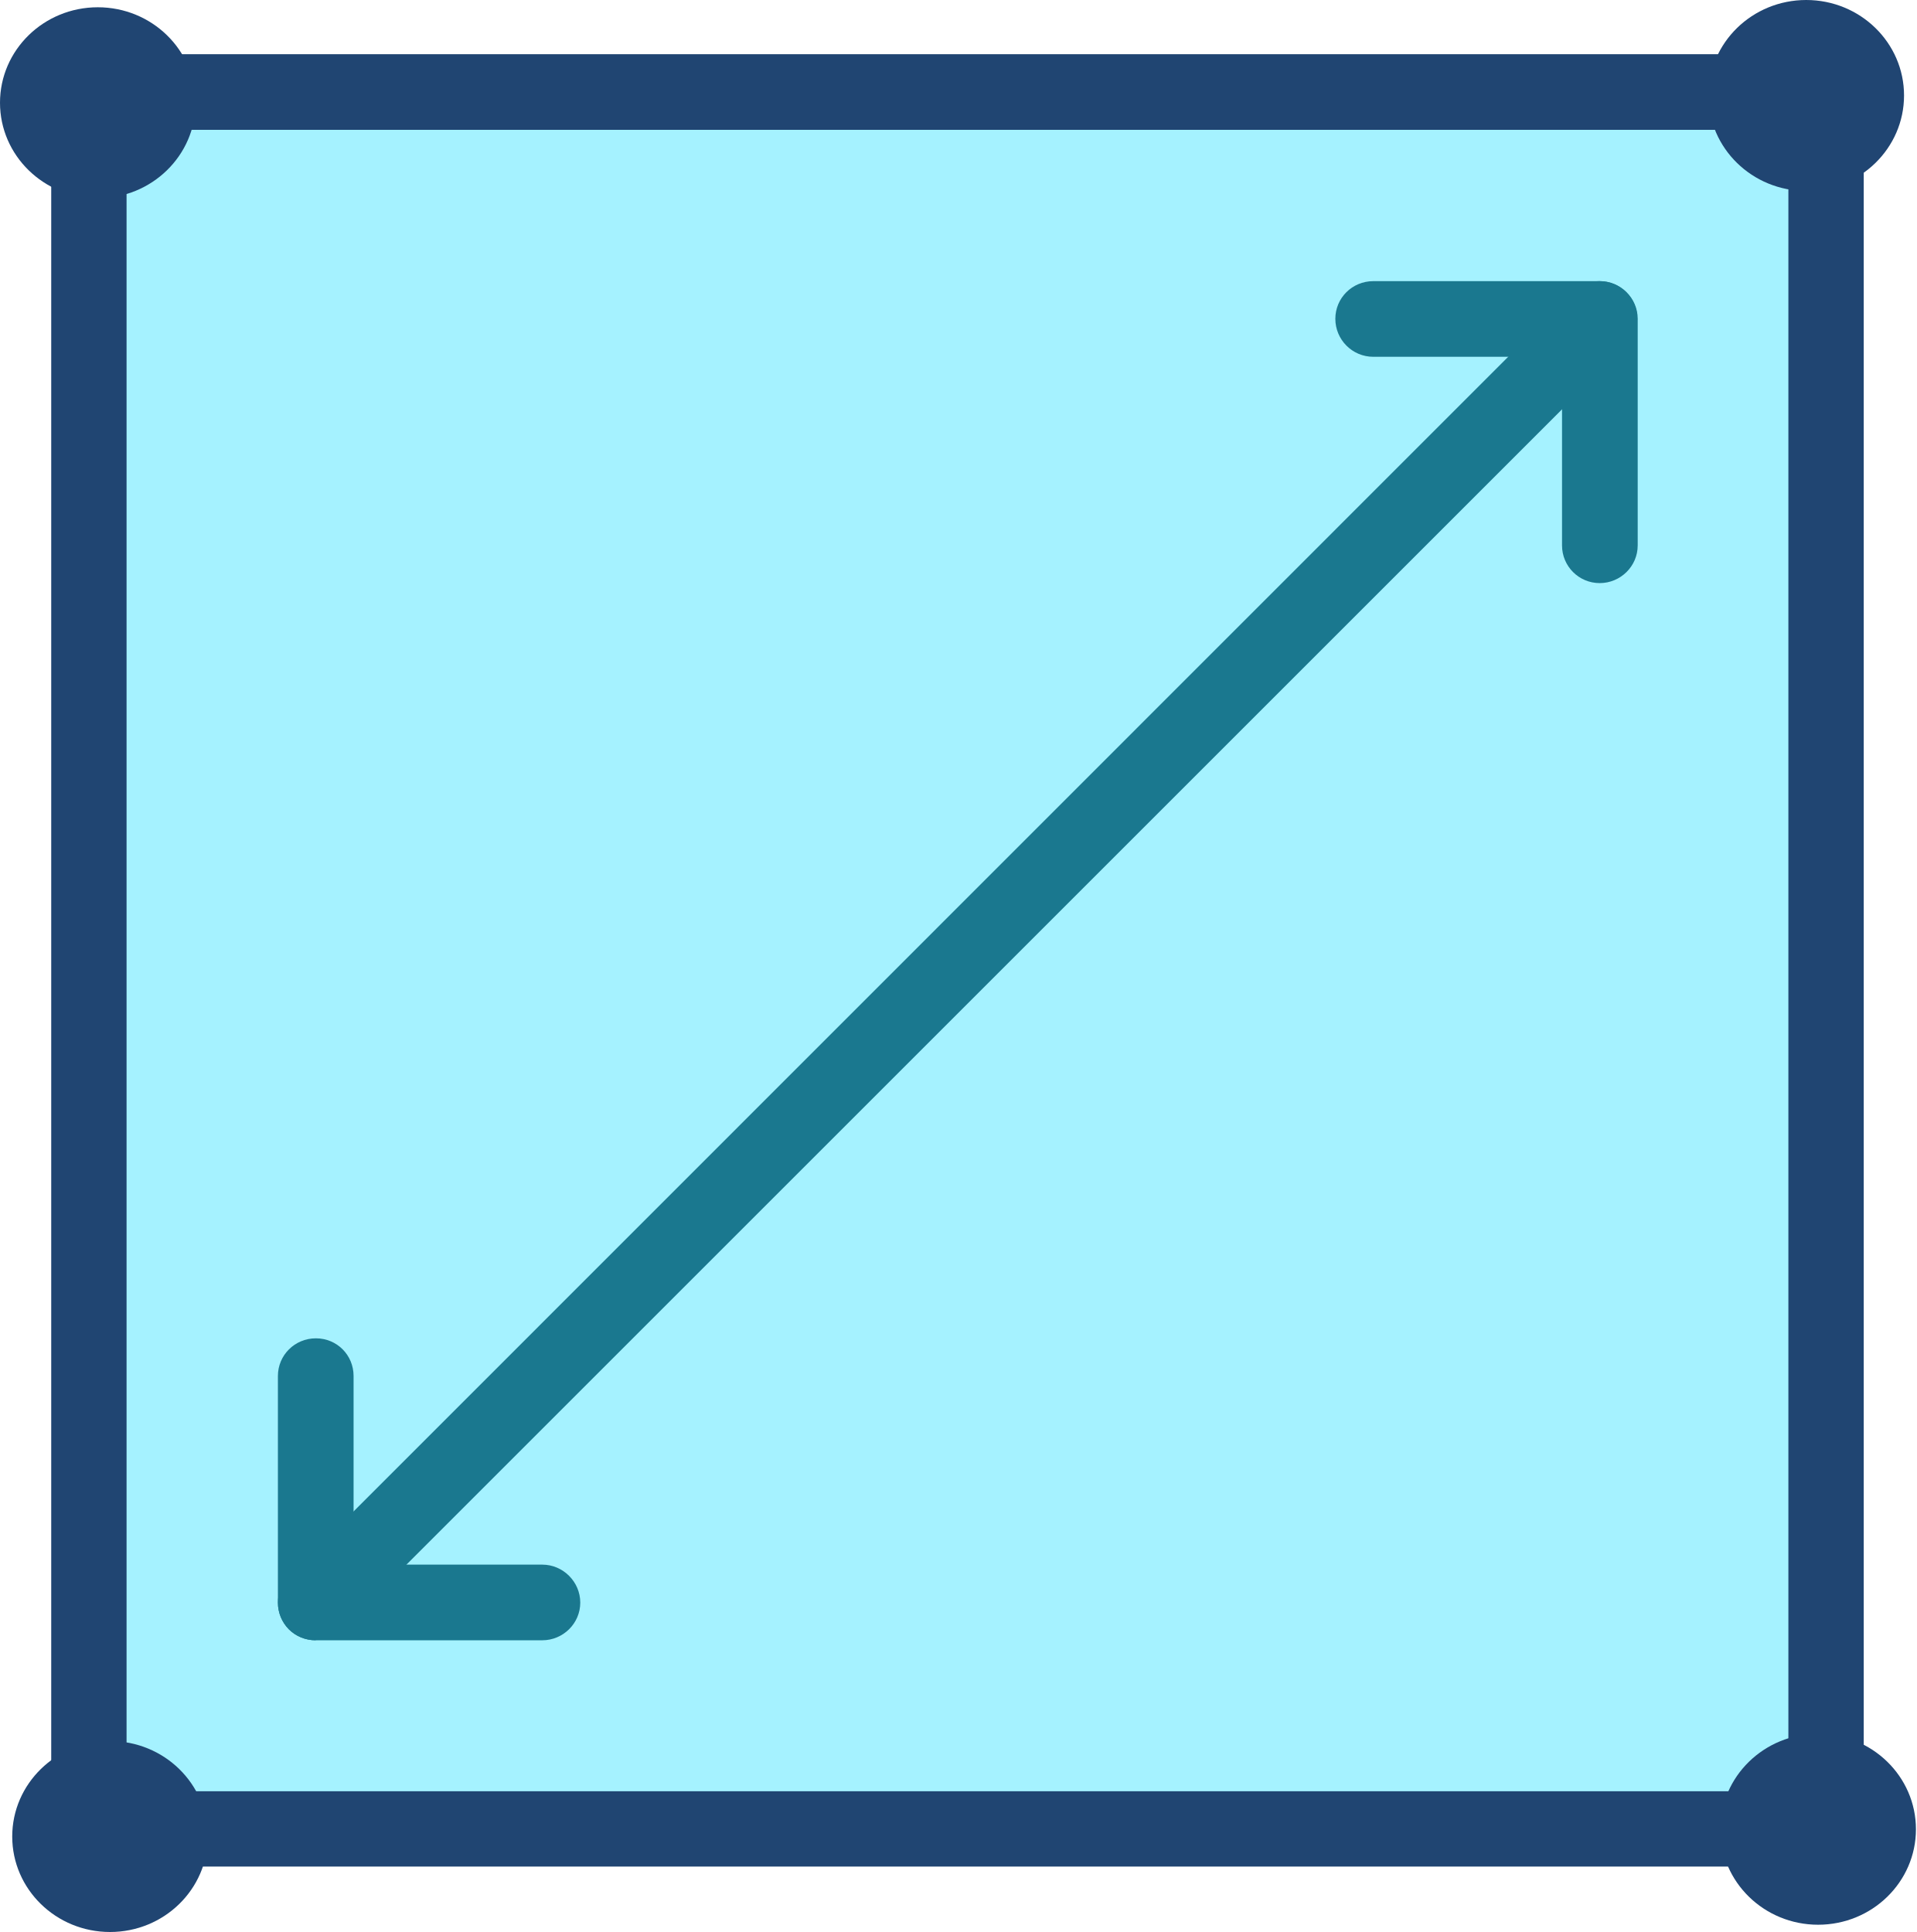
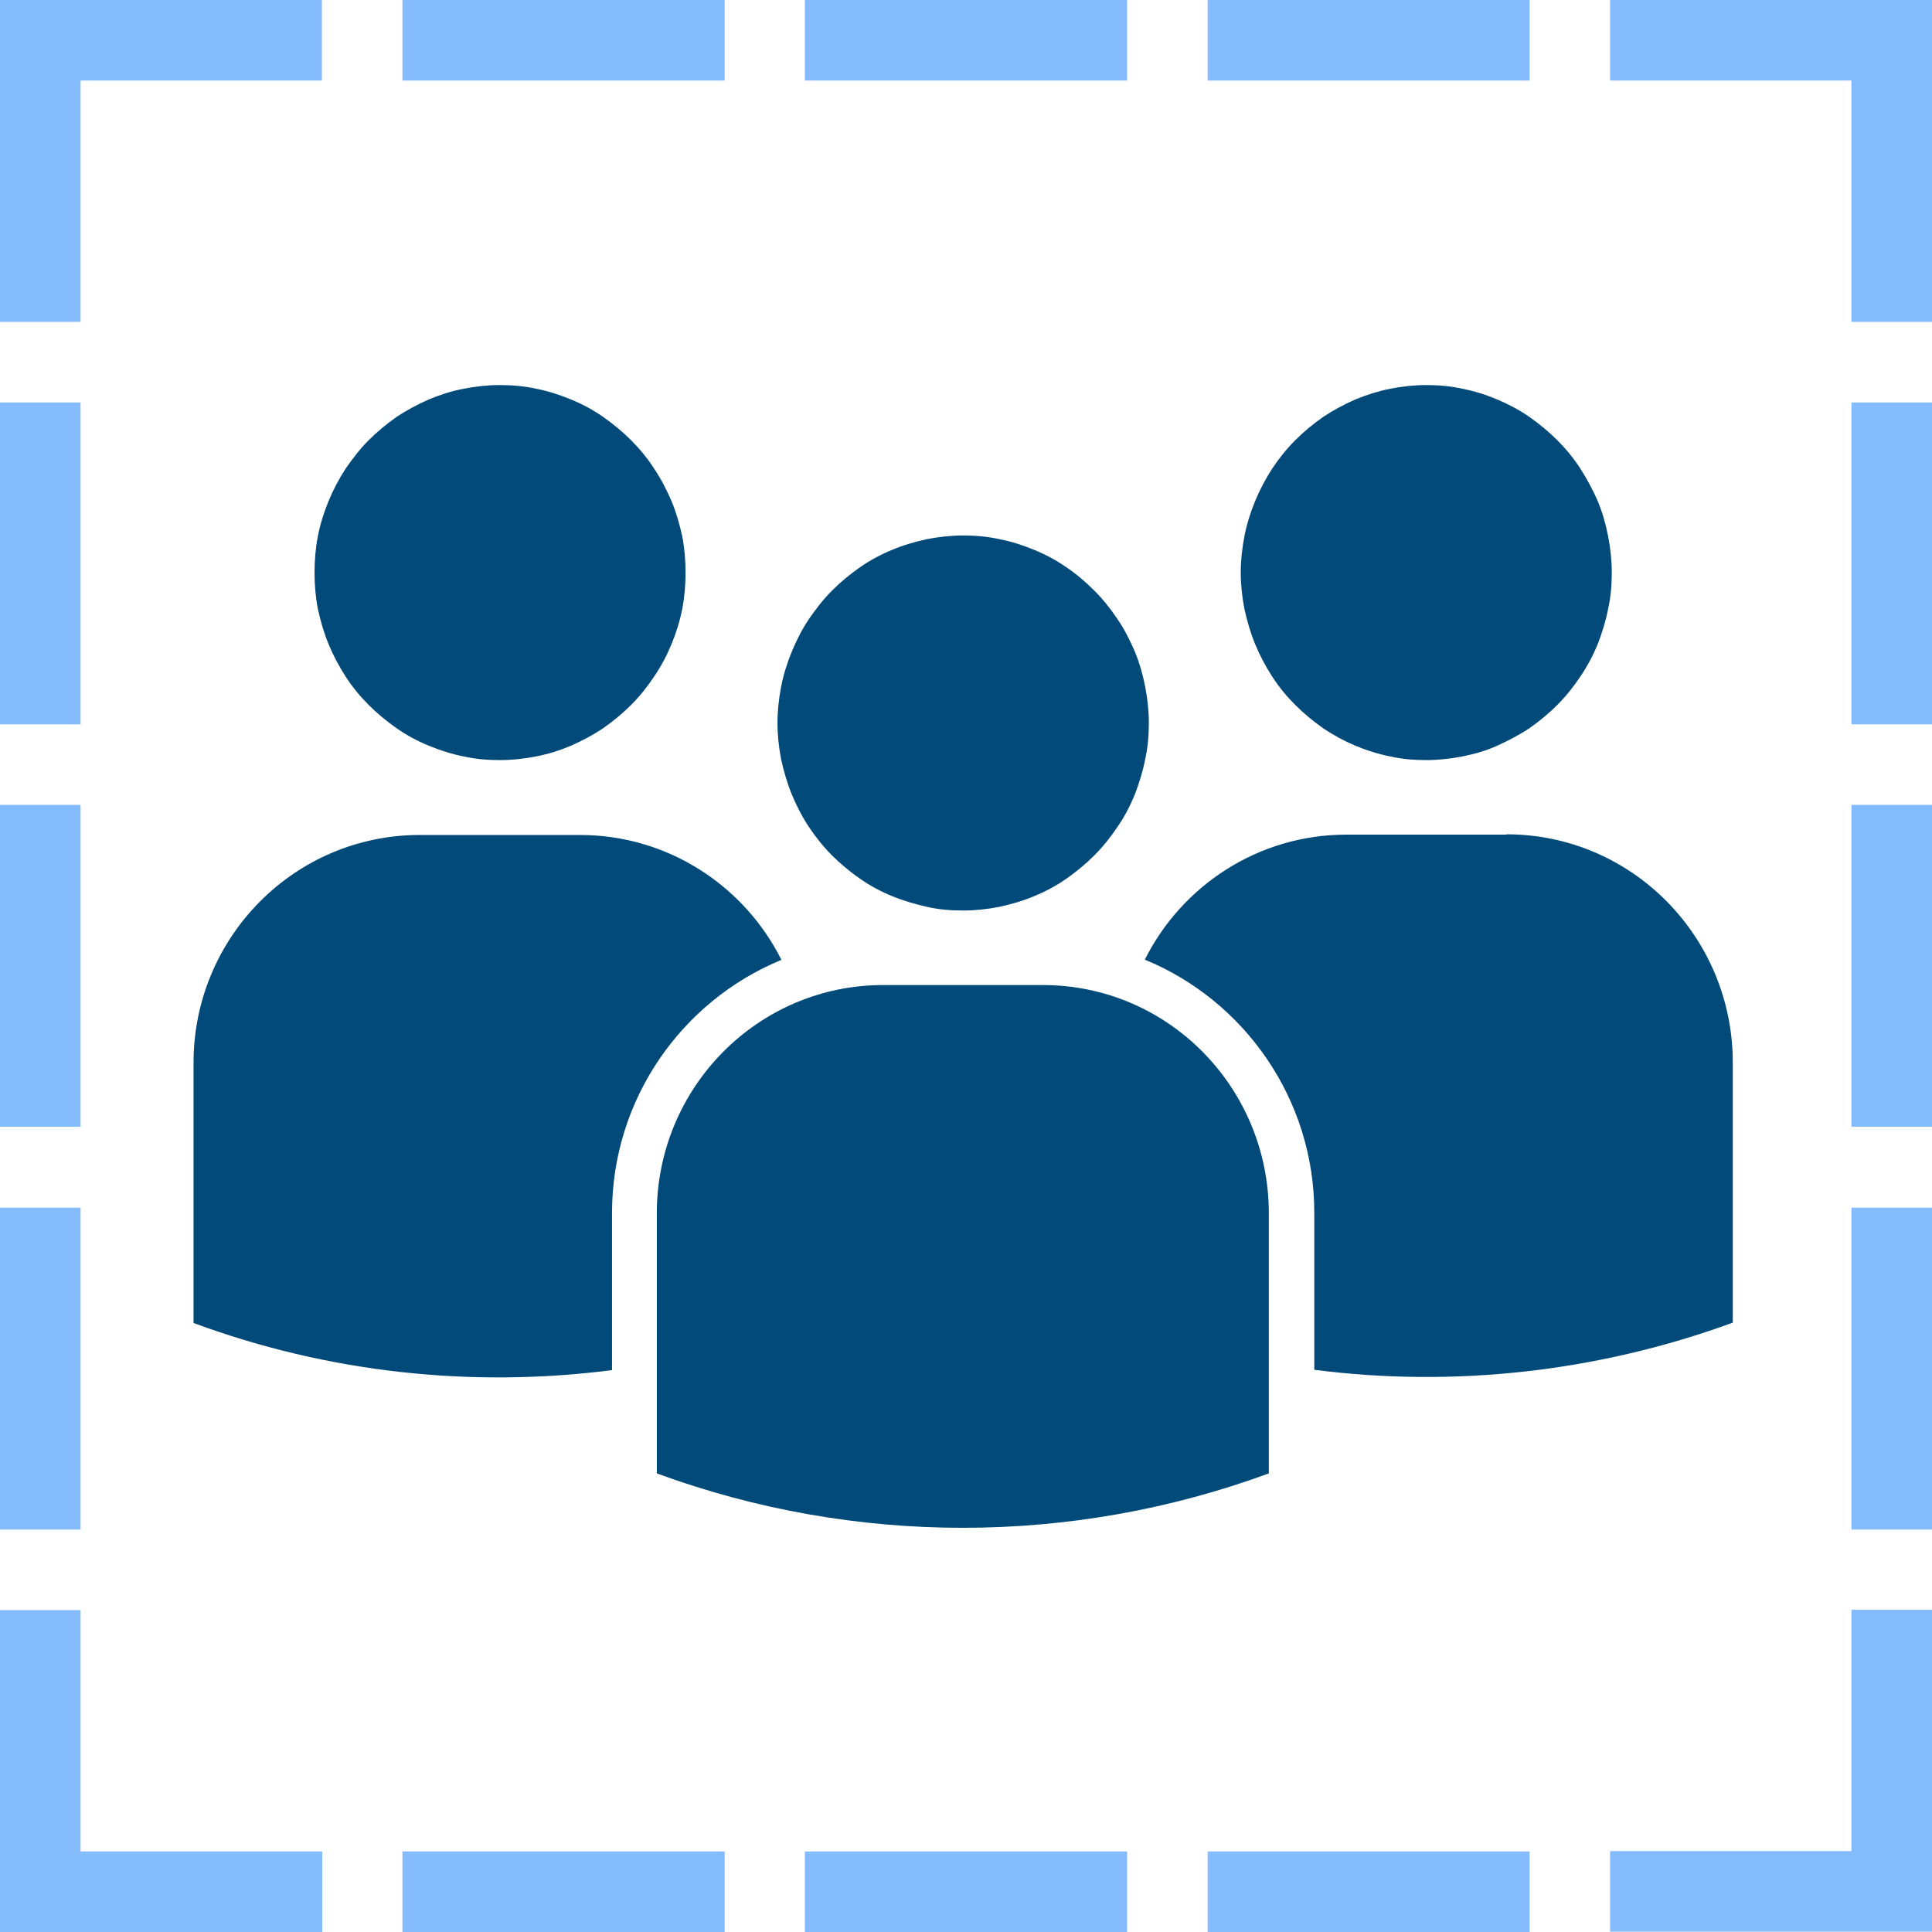
- <svg xmlns="http://www.w3.org/2000/svg" id="a" viewBox="0 0 57.99 58.48">
+ <svg xmlns="http://www.w3.org/2000/svg" id="a" viewBox="0 0 57.8 57.8">
  <defs>
-     <style>.b{fill:#1a788f;}.c{fill:#a5f2ff;}.d{fill:#204572;}</style>
+     <style>.b{fill:#84bbfd;}.c{fill:#014a79;}</style>
  </defs>
-   <rect class="c" x="2.8" y="2.37" width="52.15" height="52.89" />
-   <path class="d" d="M55.26,56.5H2.69c-.63,0-1.14-.52-1.14-1.15V2.79c0-.64,.51-1.15,1.14-1.15H55.26c.63,0,1.14,.51,1.14,1.15V55.36c0,.63-.51,1.15-1.14,1.15ZM3.83,54.22H54.12V3.93H3.83V54.22Z" />
-   <path class="b" d="M16.41,49.65h-6.85c-.64,0-1.15-.51-1.15-1.14v-6.86c0-.63,.51-1.14,1.15-1.14s1.14,.51,1.14,1.14v5.71h5.71c.63,0,1.15,.52,1.15,1.15s-.52,1.14-1.15,1.14Z" />
-   <path class="b" d="M48.41,17.65c-.63,0-1.14-.51-1.14-1.14v-5.71h-5.71c-.64,0-1.15-.52-1.15-1.15s.51-1.14,1.15-1.14h6.85c.63,0,1.15,.51,1.15,1.14v6.86c0,.63-.52,1.14-1.15,1.14Z" />
-   <path class="b" d="M9.55,49.65c-.3,0-.59-.11-.81-.33-.44-.45-.44-1.17,0-1.61L47.6,8.84c.44-.44,1.17-.44,1.61,0,.45,.45,.45,1.17,0,1.61L10.35,49.31c-.22,.22-.51,.33-.8,.33Z" />
-   <ellipse class="d" cx="2.96" cy="3.11" rx="2.96" ry="2.89" />
-   <ellipse class="d" cx="54.66" cy="2.89" rx="2.96" ry="2.89" />
-   <ellipse class="d" cx="3.33" cy="55.59" rx="2.96" ry="2.89" />
-   <ellipse class="d" cx="55.02" cy="55.37" rx="2.96" ry="2.89" />
+   <g>
+     <path class="b" d="M57.8,0h-9.63V2.41h7.22v7.22h2.41V0Z" />
+     <path class="b" d="M36.13,55.39h9.63v2.41h-9.63v-2.41Z" />
+     <path class="b" d="M24.08,55.39h9.64v2.41h-9.64v-2.41Z" />
+     <path class="b" d="M12.04,55.39h9.64v2.41H12.04v-2.41Z" />
+     <path class="b" d="M0,36.13H2.41v9.63H0v-9.63Z" />
+     <path class="b" d="M0,57.8H9.64v-2.41H2.41v-7.22H0v9.64Z" />
+     <path class="b" d="M55.39,24.08h2.41v9.63h-2.41v-9.63Z" />
+     <path class="b" d="M0,24.08H2.41v9.63H0v-9.63Z" />
+     <path class="b" d="M57.8,48.16h-2.41v7.22h-7.22v2.41h9.63v-9.64Z" />
+     <path class="b" d="M55.39,12.04h2.41v9.63h-2.41V12.04Z" />
+     <path class="b" d="M55.39,36.13h2.41v9.63h-2.41v-9.63Z" />
+     <path class="b" d="M2.41,2.41h7.22V0H0V9.63H2.41V2.41Z" />
+     <path class="b" d="M24.08,0h9.64V2.41h-9.64V0Z" />
+     <path class="b" d="M12.04,0h9.64V2.41H12.04V0Z" />
+     <path class="b" d="M36.13,0h9.63V2.41h-9.63V0Z" />
+     <path class="b" d="M0,12.04H2.41v9.63H0V12.04Z" />
+   </g>
+   <g>
+     <path class="c" d="M31.21,29.47h-4.79c-3.74,0-6.77,3.06-6.77,6.83v7.78c5.91,2.17,12.4,2.17,18.31,0v-7.78c0-3.77-3.02-6.83-6.76-6.83Z" />
+     <path class="c" d="M34.37,21.63c0,.37-.03,.73-.11,1.09-.07,.36-.18,.71-.31,1.05-.14,.34-.31,.67-.52,.97-.2,.3-.43,.59-.69,.85-.26,.26-.54,.49-.84,.7-.3,.21-.62,.38-.96,.52-.33,.14-.68,.24-1.04,.32-.36,.07-.72,.11-1.09,.11s-.73-.03-1.08-.11-.7-.18-1.04-.32c-.34-.14-.66-.31-.96-.52s-.58-.44-.84-.7c-.26-.26-.49-.55-.69-.85-.2-.3-.37-.63-.51-.97-.14-.34-.24-.69-.32-1.05-.07-.36-.11-.73-.11-1.09s.04-.73,.11-1.09c.07-.36,.18-.71,.32-1.05,.14-.34,.31-.67,.51-.97,.21-.3,.43-.59,.69-.85,.26-.26,.54-.49,.84-.7,.3-.21,.62-.38,.96-.52,.33-.14,.68-.24,1.04-.32,.36-.07,.72-.11,1.08-.11s.73,.03,1.09,.11c.36,.07,.7,.18,1.04,.32,.34,.14,.66,.31,.96,.52,.3,.2,.58,.44,.84,.7,.26,.26,.49,.55,.69,.85,.21,.3,.37,.63,.52,.97,.14,.34,.24,.69,.31,1.05,.07,.36,.11,.73,.11,1.09Z" />
+     <path class="c" d="M45.07,24.97h-4.79c-2.63,0-4.92,1.52-6.03,3.74,2.97,1.22,5.07,4.16,5.07,7.57v4.7c4.19,.54,8.5,.06,12.52-1.41v-7.78c0-3.77-3.03-6.83-6.77-6.83Z" />
+     <path class="c" d="M48.22,17.13c0,.37-.03,.73-.11,1.09-.07,.36-.18,.71-.31,1.05-.14,.34-.31,.66-.52,.97-.2,.3-.43,.59-.69,.85-.26,.26-.54,.49-.84,.7-.3,.2-.63,.37-.96,.52s-.68,.25-1.04,.32c-.36,.07-.72,.11-1.08,.11s-.73-.03-1.08-.11c-.36-.07-.7-.18-1.04-.32-.33-.14-.65-.31-.96-.52-.3-.21-.58-.44-.84-.7-.26-.26-.49-.54-.69-.85-.2-.31-.37-.63-.51-.97-.14-.34-.24-.69-.32-1.05-.07-.36-.11-.73-.11-1.09s.04-.73,.11-1.09c.07-.36,.18-.71,.32-1.05,.14-.34,.31-.66,.51-.97,.2-.3,.43-.59,.69-.85,.26-.26,.54-.49,.84-.7,.3-.2,.62-.37,.96-.52,.34-.14,.69-.25,1.04-.32,.36-.07,.72-.11,1.08-.11s.73,.03,1.08,.11c.36,.07,.71,.18,1.04,.32s.66,.31,.96,.52c.3,.21,.58,.44,.84,.7,.26,.26,.49,.54,.69,.85,.2,.31,.37,.63,.52,.97,.14,.34,.24,.69,.31,1.05,.07,.36,.11,.73,.11,1.09Z" />
+     <path class="c" d="M23.38,28.72c-1.11-2.22-3.4-3.74-6.03-3.74h-4.79c-3.74,0-6.77,3.05-6.77,6.82v7.78c4.03,1.49,8.32,1.95,12.52,1.41v-4.7c0-3.42,2.1-6.35,5.06-7.57Z" />
+     <path class="c" d="M20.51,17.13c0,.37-.03,.73-.1,1.09-.07,.36-.18,.71-.32,1.05-.14,.34-.31,.66-.52,.97-.2,.3-.43,.59-.69,.85-.26,.26-.54,.49-.84,.7-.3,.2-.62,.37-.96,.52-.33,.14-.68,.25-1.04,.32-.36,.07-.72,.11-1.09,.11s-.72-.03-1.08-.11c-.36-.07-.7-.18-1.04-.32-.34-.14-.66-.31-.96-.52-.3-.21-.58-.44-.84-.7-.26-.26-.49-.54-.69-.85-.2-.31-.37-.63-.51-.97s-.24-.69-.32-1.05c-.07-.36-.1-.73-.1-1.09s.03-.73,.1-1.09c.07-.36,.18-.71,.32-1.05,.14-.34,.31-.66,.51-.97,.21-.3,.43-.59,.69-.85,.26-.26,.54-.49,.84-.7,.3-.2,.62-.37,.96-.52,.33-.14,.68-.25,1.04-.32,.36-.07,.72-.11,1.08-.11s.73,.03,1.09,.11c.36,.07,.7,.18,1.04,.32,.34,.14,.66,.31,.96,.52,.3,.21,.58,.44,.84,.7,.26,.26,.49,.54,.69,.85,.21,.31,.37,.63,.52,.97,.14,.34,.24,.69,.32,1.05,.07,.36,.1,.73,.1,1.09Z" />
+   </g>
</svg>
